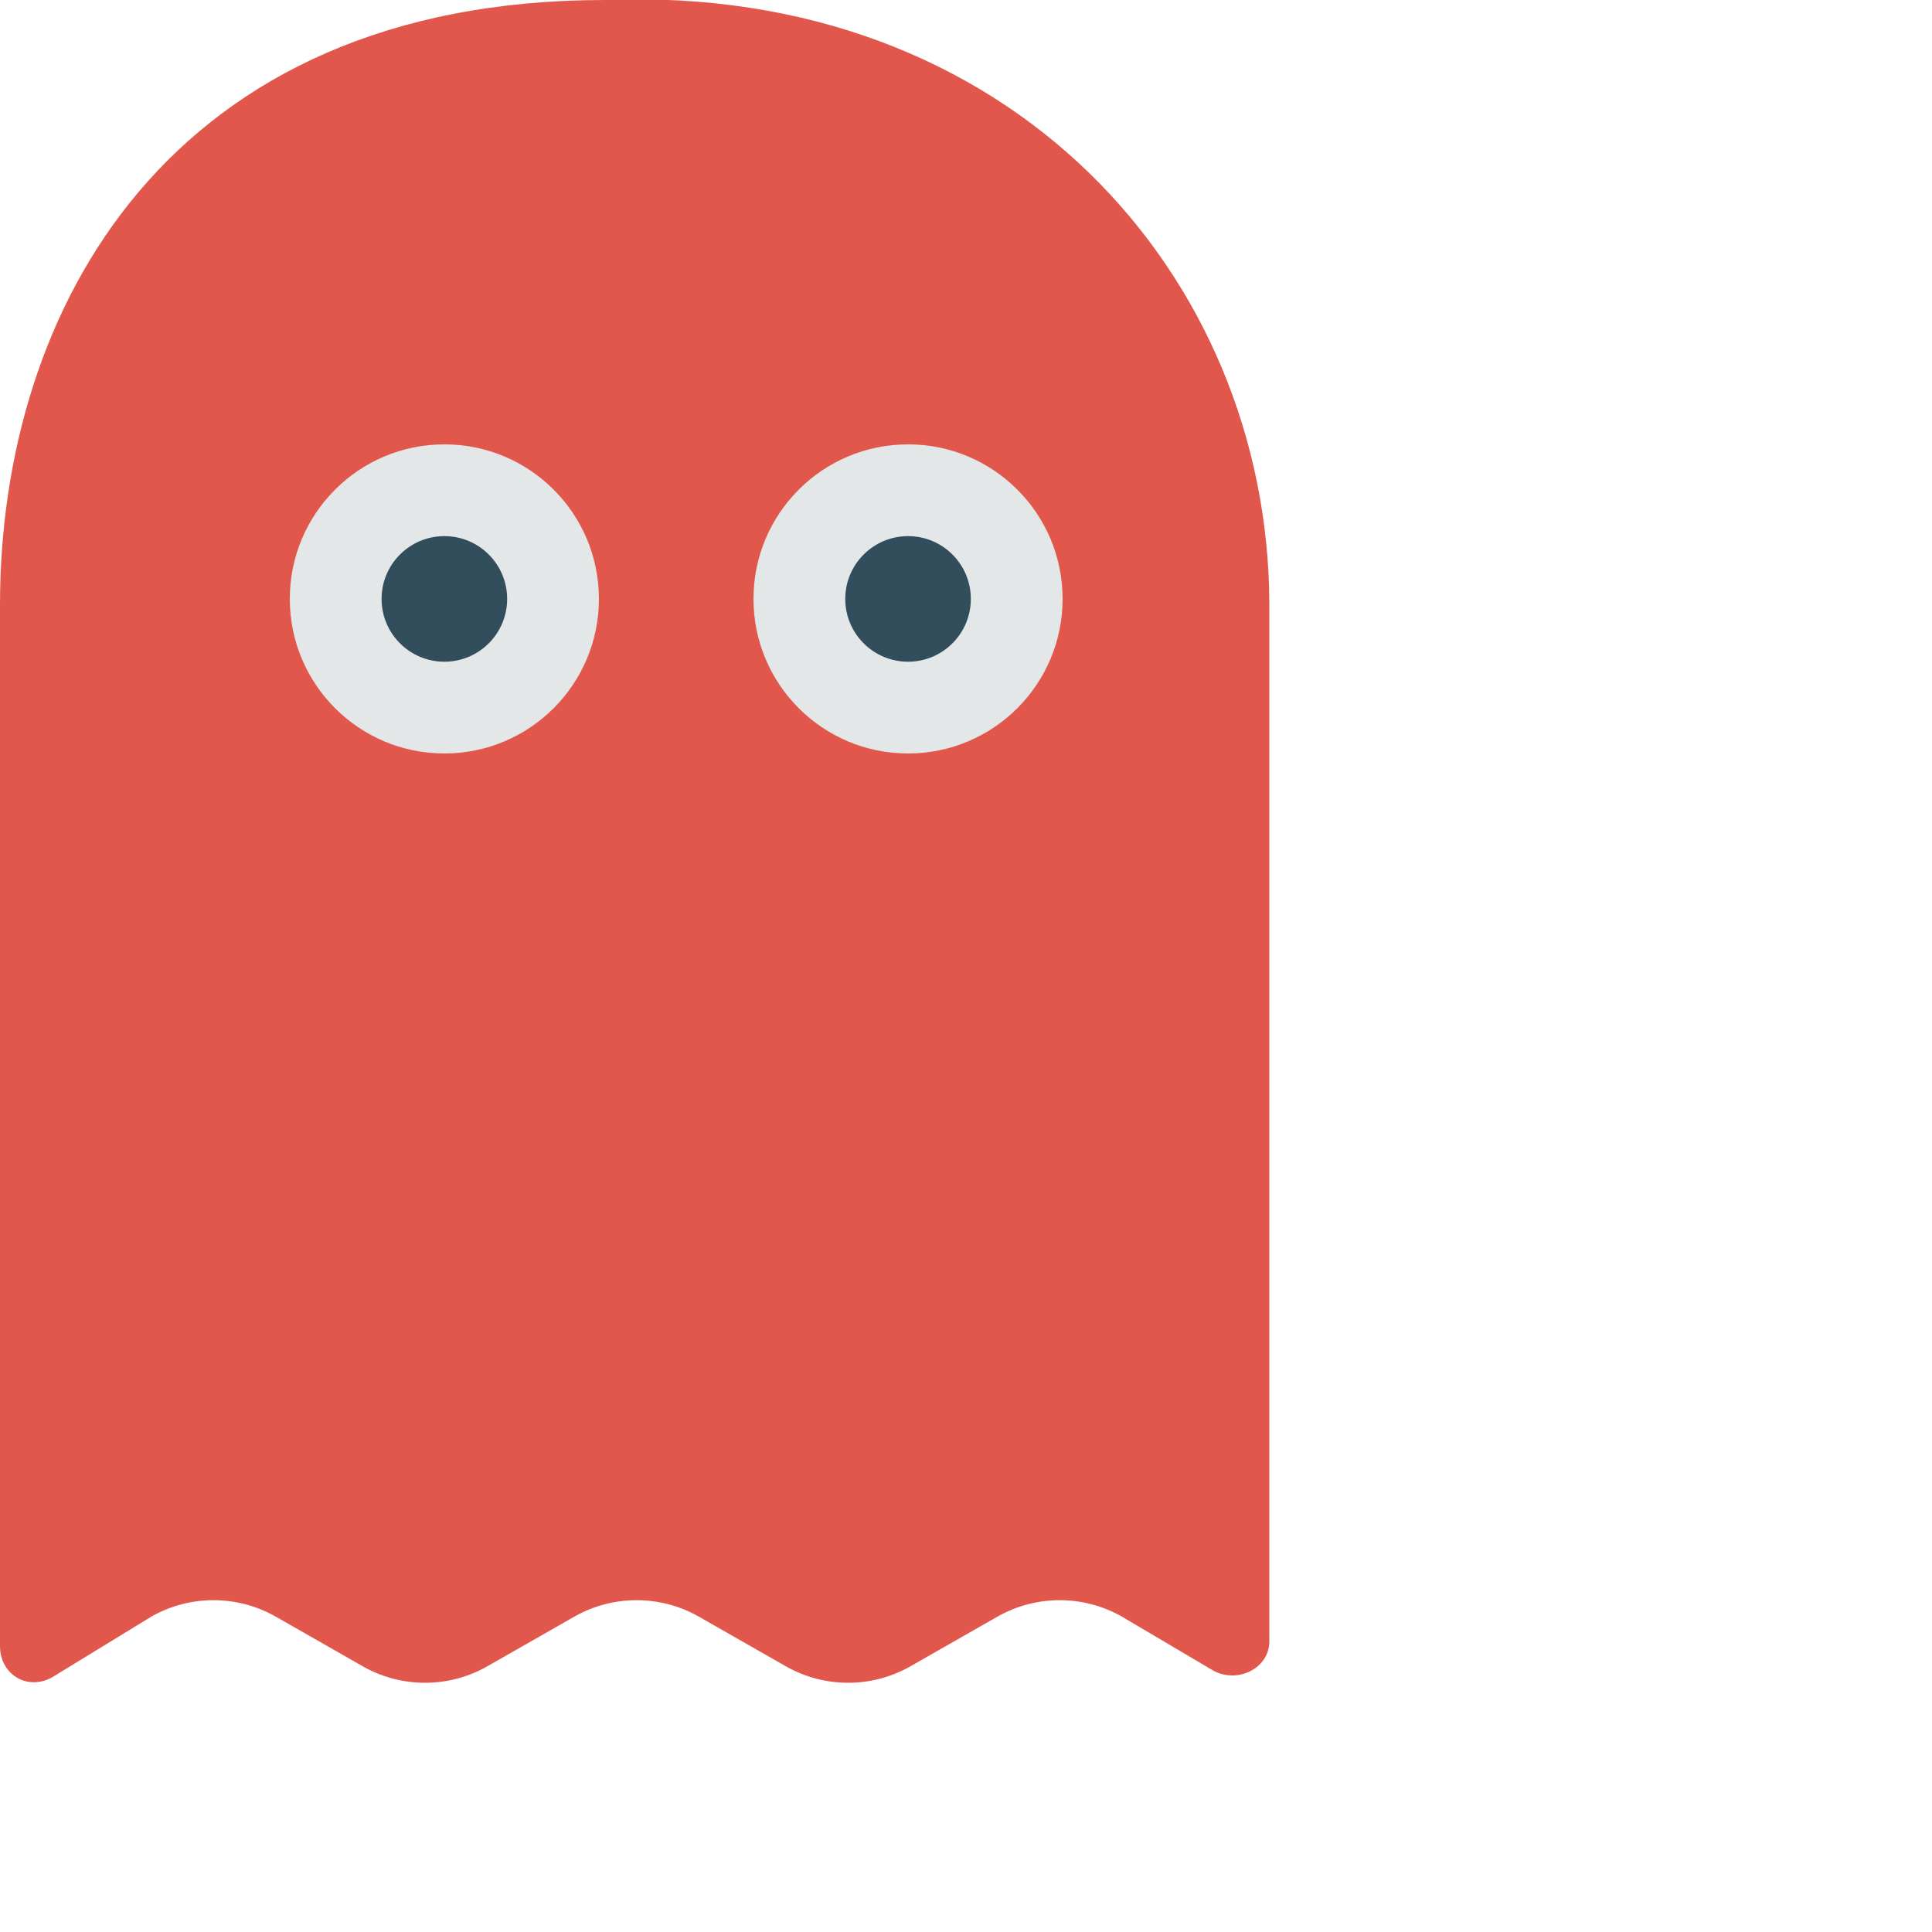
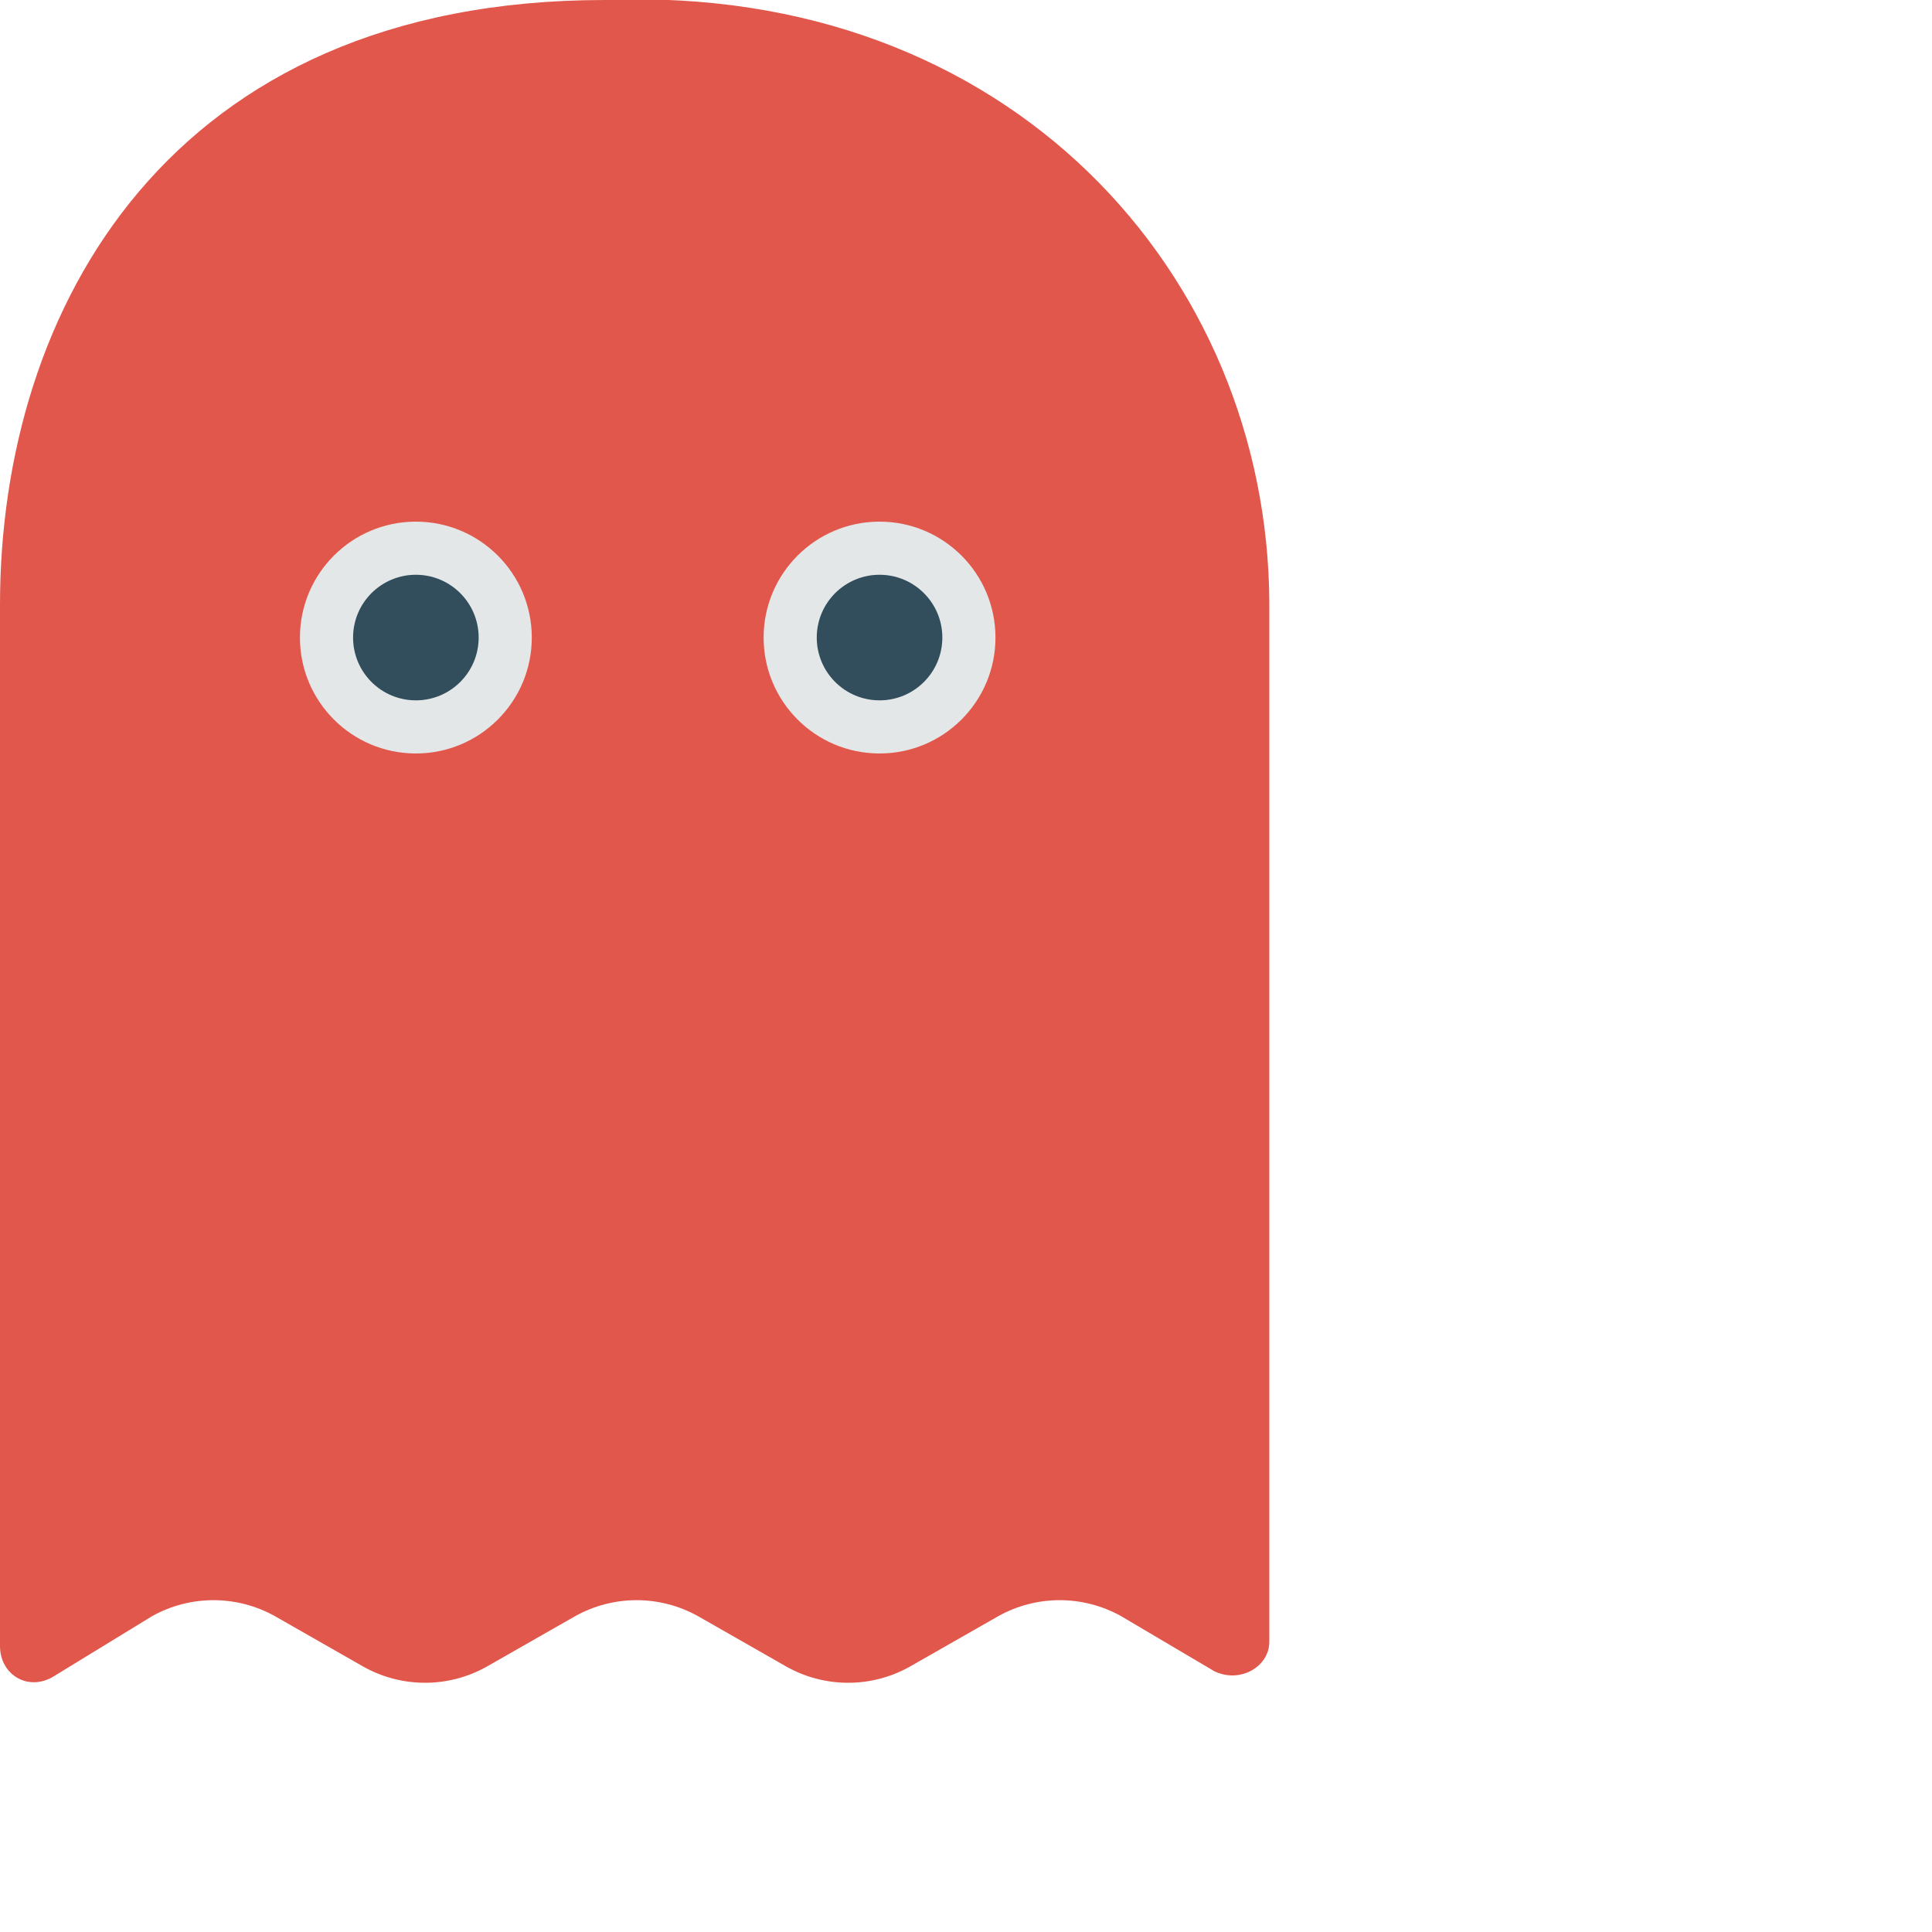
<svg xmlns="http://www.w3.org/2000/svg" viewBox="0 0 1000 1000" style="background-color: green">
  <g transform="matrix(2.5, 0, 0, 2.5, 0, 0)">
    <path fill="#e2574c" d="M 125.2 0.0         C 35 0 0 64 0 125.2      v 150      l 0 0      c 0 15.8 0 48.1 0 65.6      c 0 6.1 6.1 9.6 11.4 6.1      l 20.1 -12.3      c 7.9 -4.4 17.5 -4.4 25.4 0      l 18.4 10.5      c 7.9 4.4 17.5 4.4 25.4 0      l 18.4 -10.5      c 7.9 -4.4 17.5 -4.4 25.4 0      l 18.4 10.5      c 7.9 4.4 17.5 4.4 25.4 0      l 18.4 -10.5      c 7.9 -4.4 17.5 -4.4 25.4 0      l 19.3 11.4      c 5.3 2.6 11.4 -0.9 11.4 -6.1      c 0 -18.4 0 -50.8 0 -65.6      l 0 -83.5      v -66      C 262.5 57 209.2 -3.4 125.2 0.0      z" />
-     <g>
-       <ellipse fill="#e4e7e7" cx="92" cy="124" rx="32" ry="32" />
-       <ellipse fill="#324d5b" cx="92" cy="124" rx="13" ry="13" />
-     </g>
-     <g>
-       <ellipse fill="#e4e7e7" cx="188" cy="124" rx="32" ry="32" />
-       <ellipse fill="#324d5b" cx="188" cy="124" rx="13" ry="13" />
+     <g transform="translate(54.1, 100)">
+       <g>
+         <ellipse fill="#e4e7e7" cx="32" cy="32" rx="24" ry="24" />
+         <ellipse fill="#324d5b" cx="32" cy="32" rx="13" ry="13" />
+       </g>
+       <g>
+         <ellipse fill="#e4e7e7" cx="128" cy="32" rx="24" ry="24" />
+         <ellipse fill="#324d5b" cx="128" cy="32" rx="13" ry="13" />
+       </g>
    </g>
  </g>
</svg>
